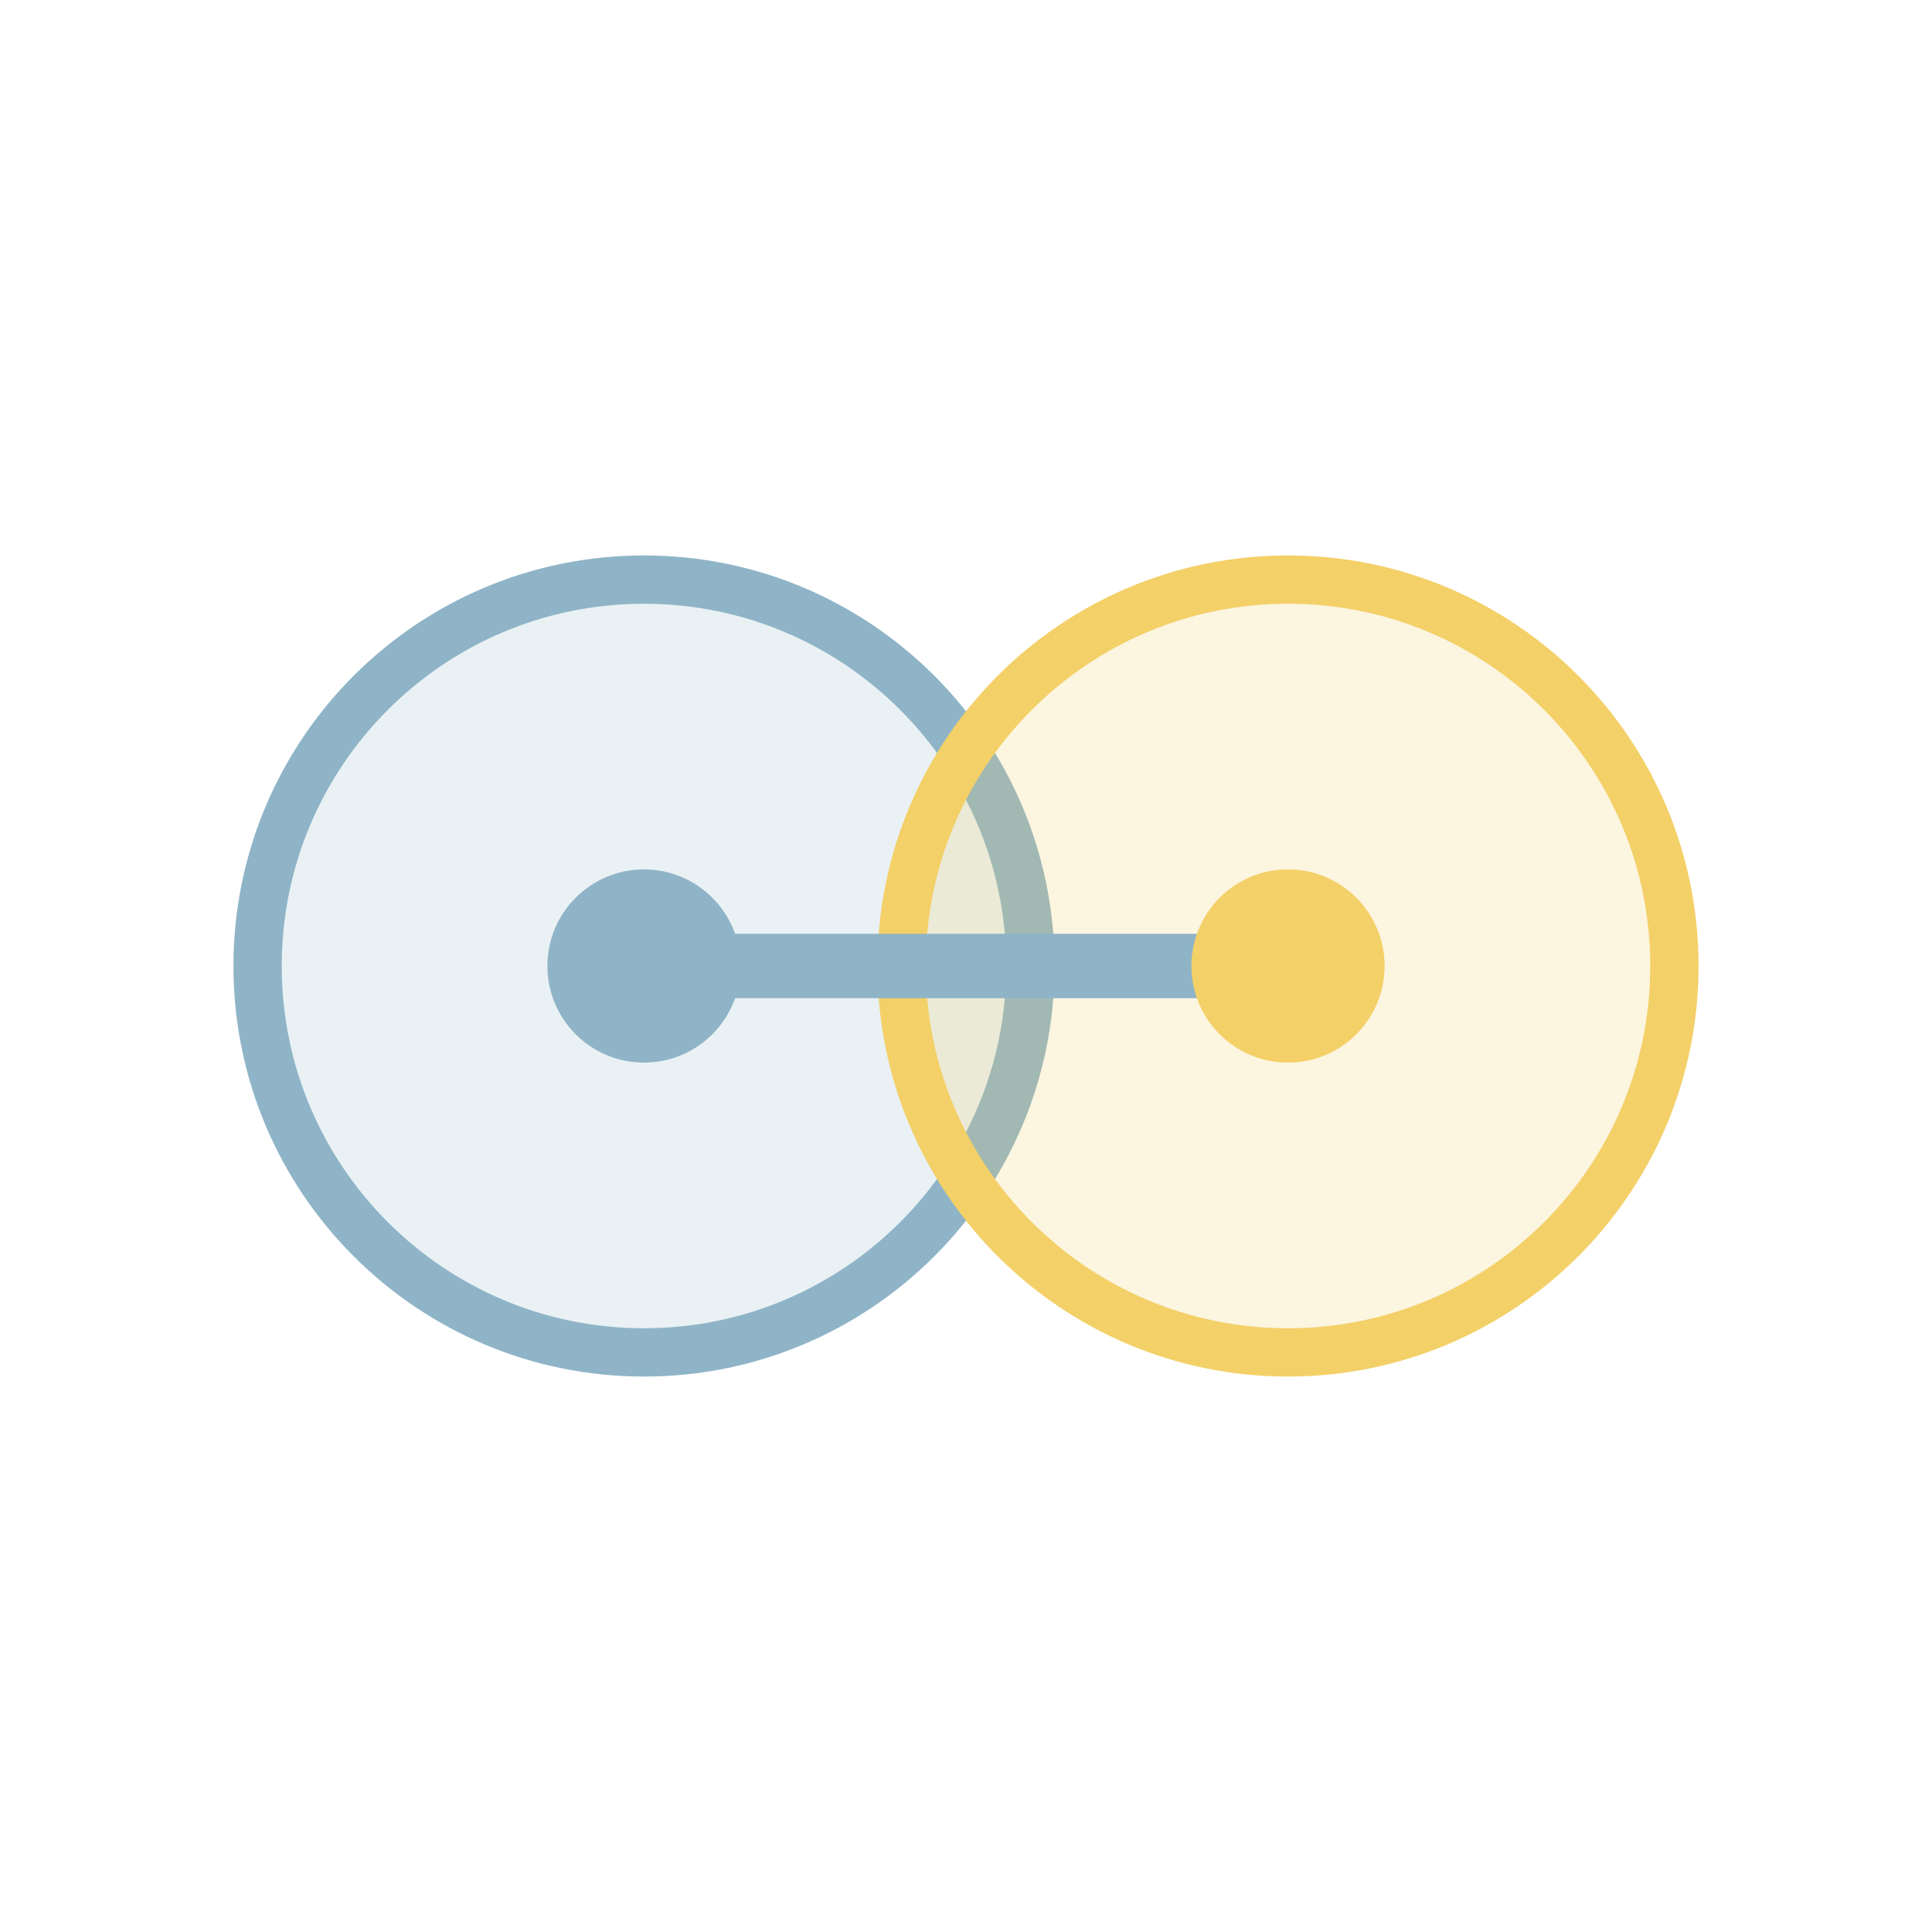
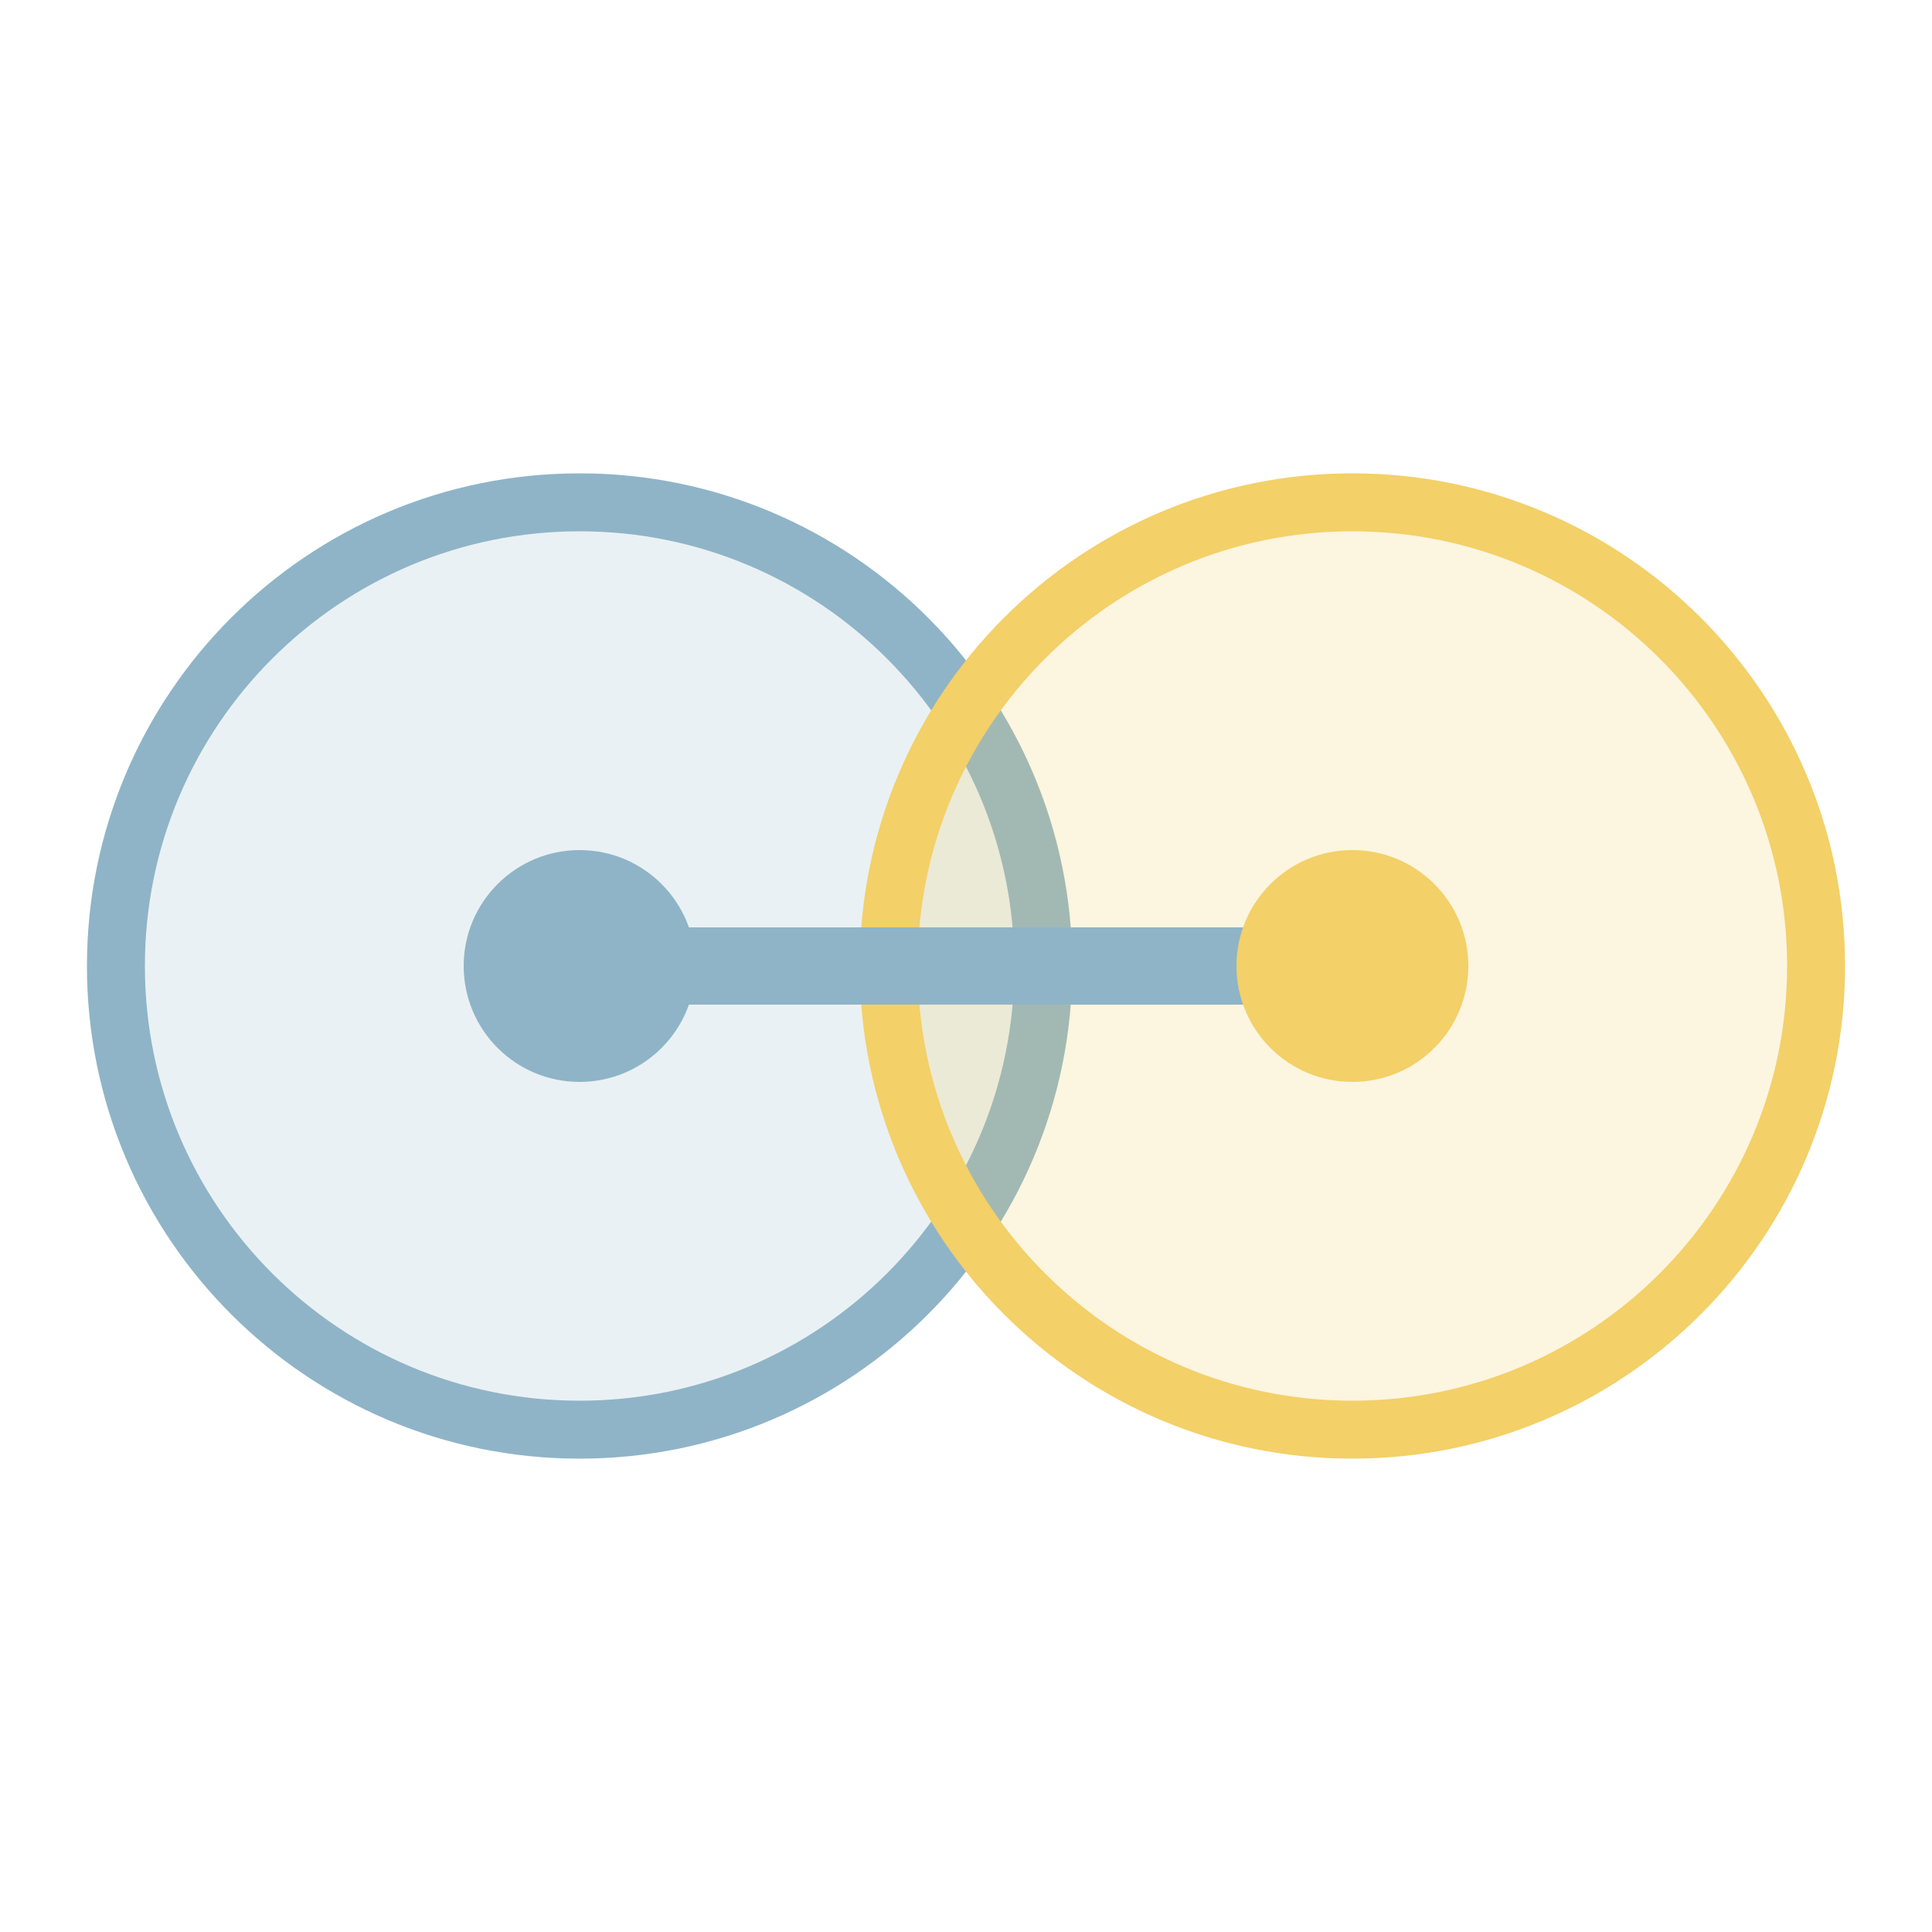
- <svg xmlns="http://www.w3.org/2000/svg" viewBox="0 0 120 120">
+ <svg xmlns="http://www.w3.org/2000/svg" viewBox="10 10 100 100">
  <circle cx="40" cy="60" r="24" fill="#8fb4c7" fill-opacity="0.18" stroke="#8fb4c7" stroke-width="3" />
  <circle cx="80" cy="60" r="24" fill="#f3d068" fill-opacity="0.20" stroke="#f3d068" stroke-width="3" />
  <line x1="40" y1="60" x2="80" y2="60" stroke="#8fb4c7" stroke-width="4" />
  <circle cx="40" cy="60" r="6" fill="#8fb4c7" />
  <circle cx="80" cy="60" r="6" fill="#f3d068" />
</svg>
